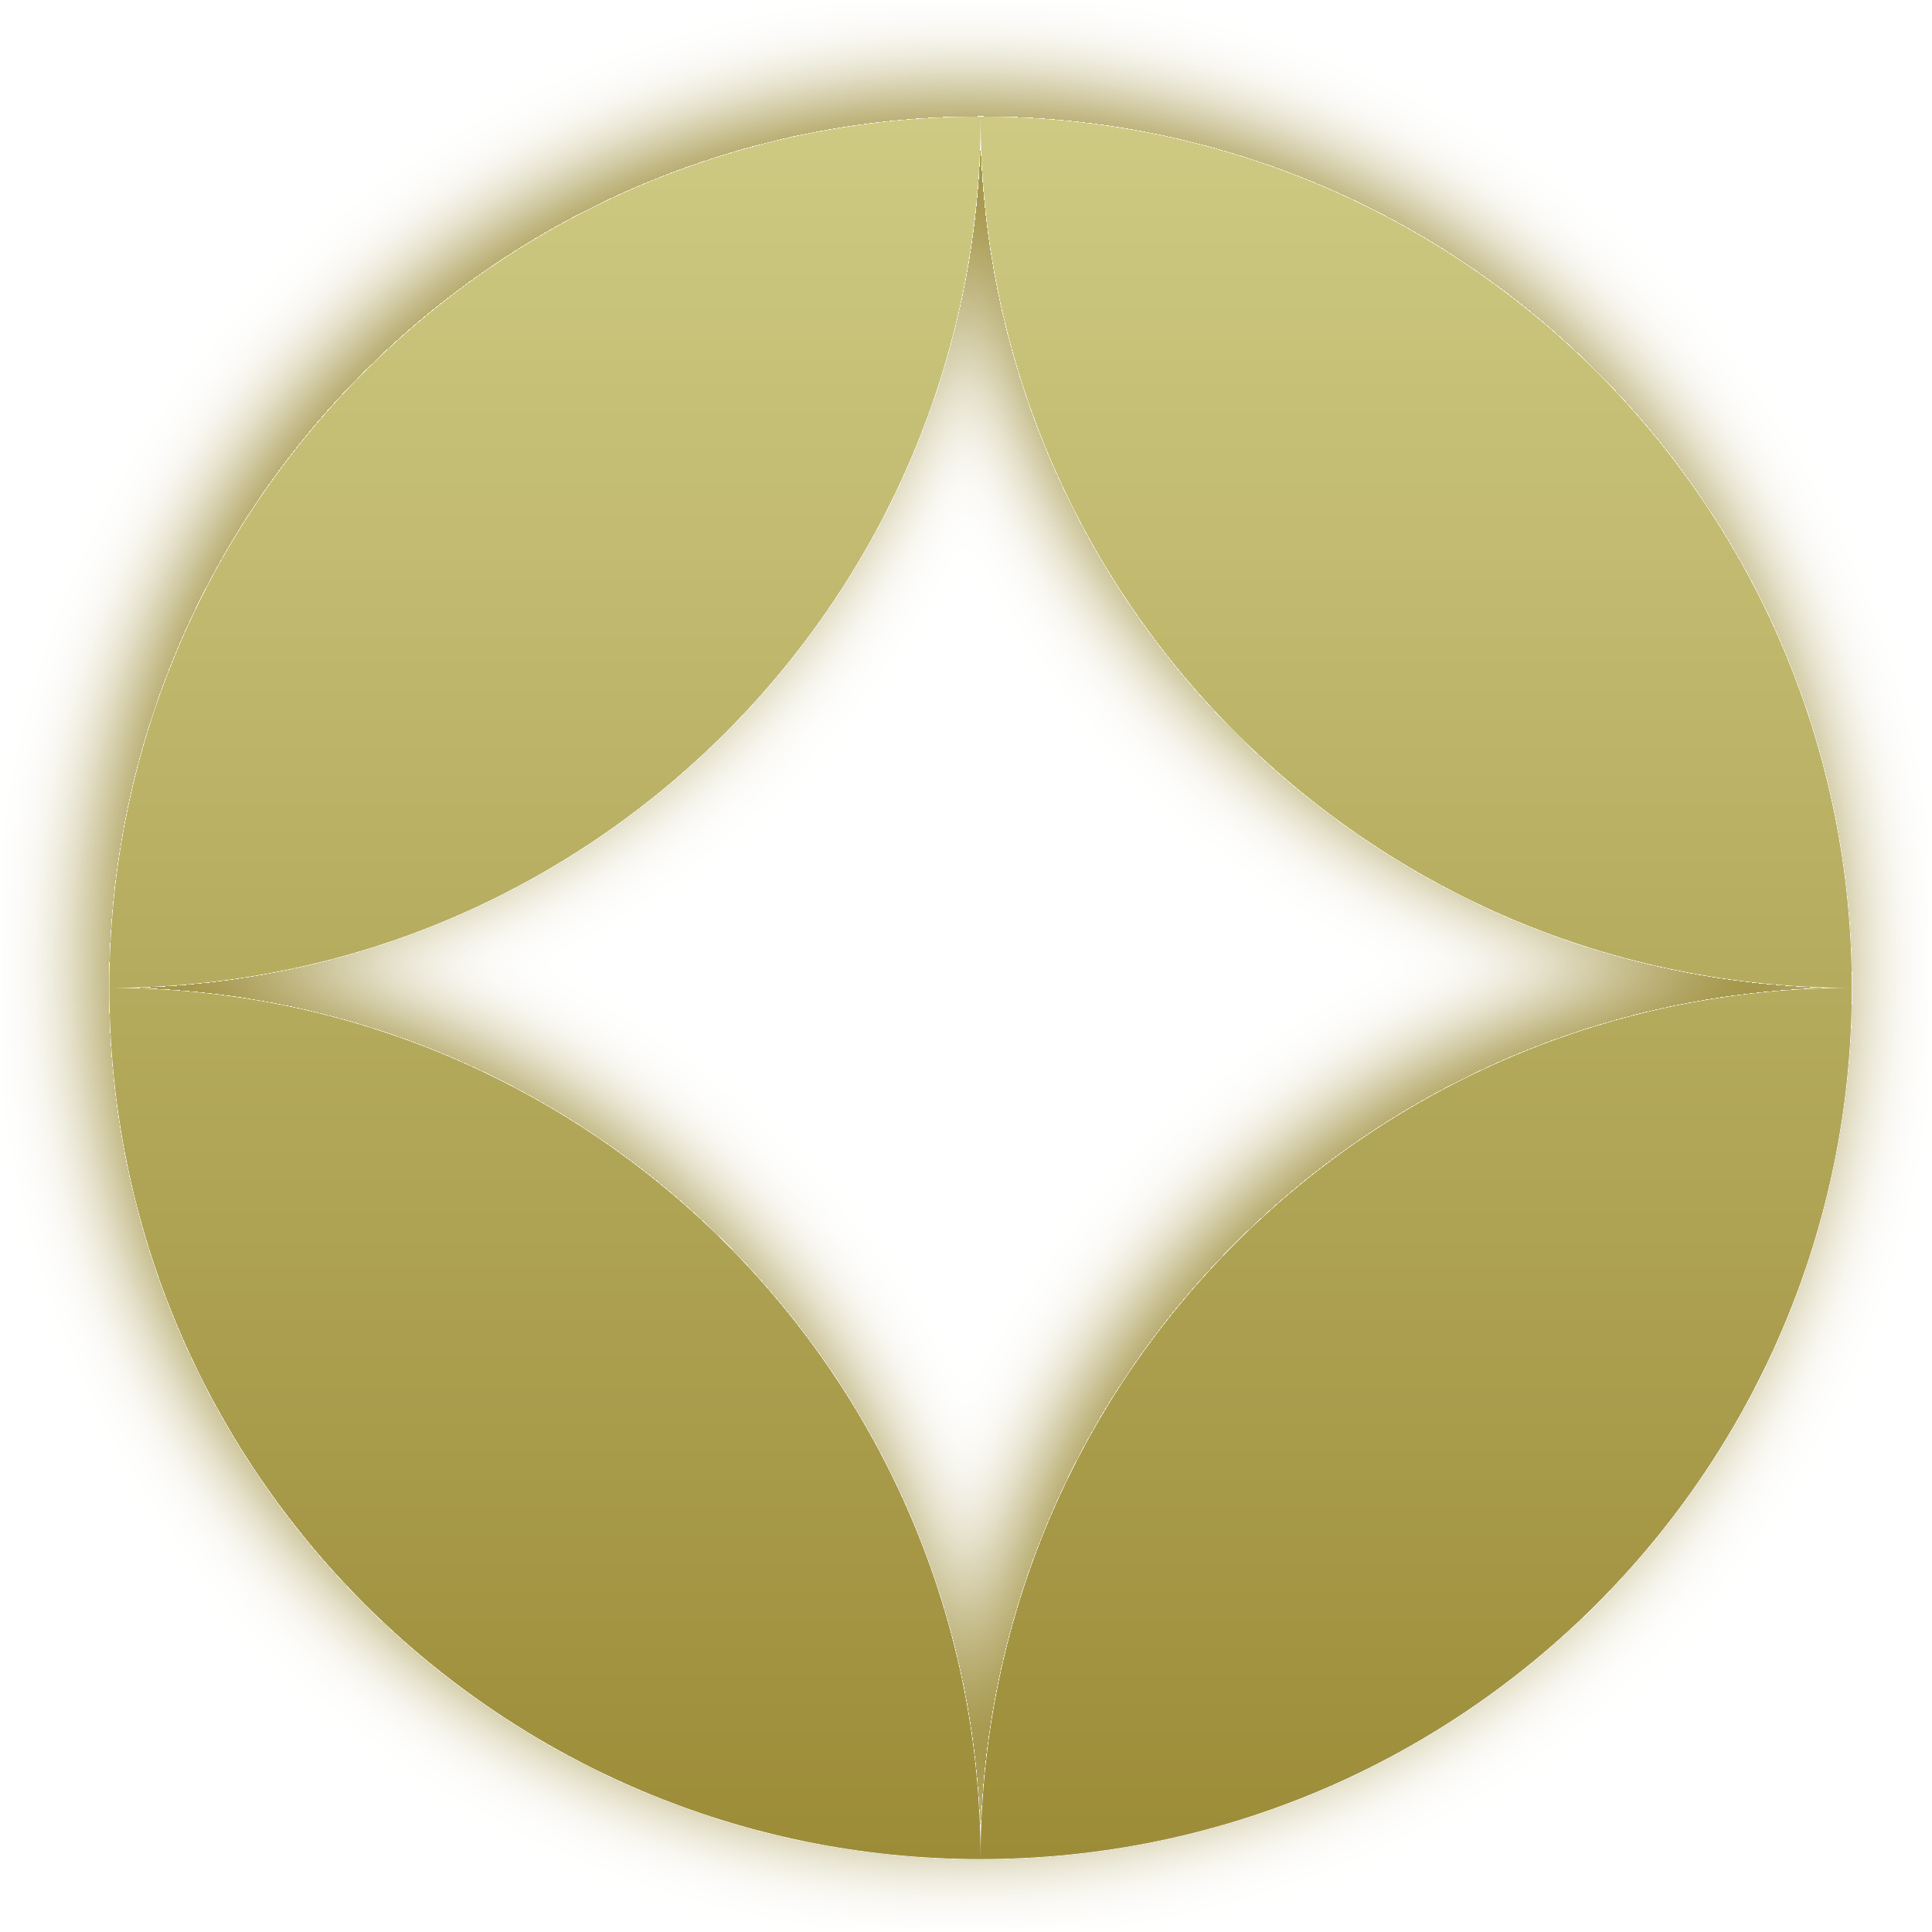
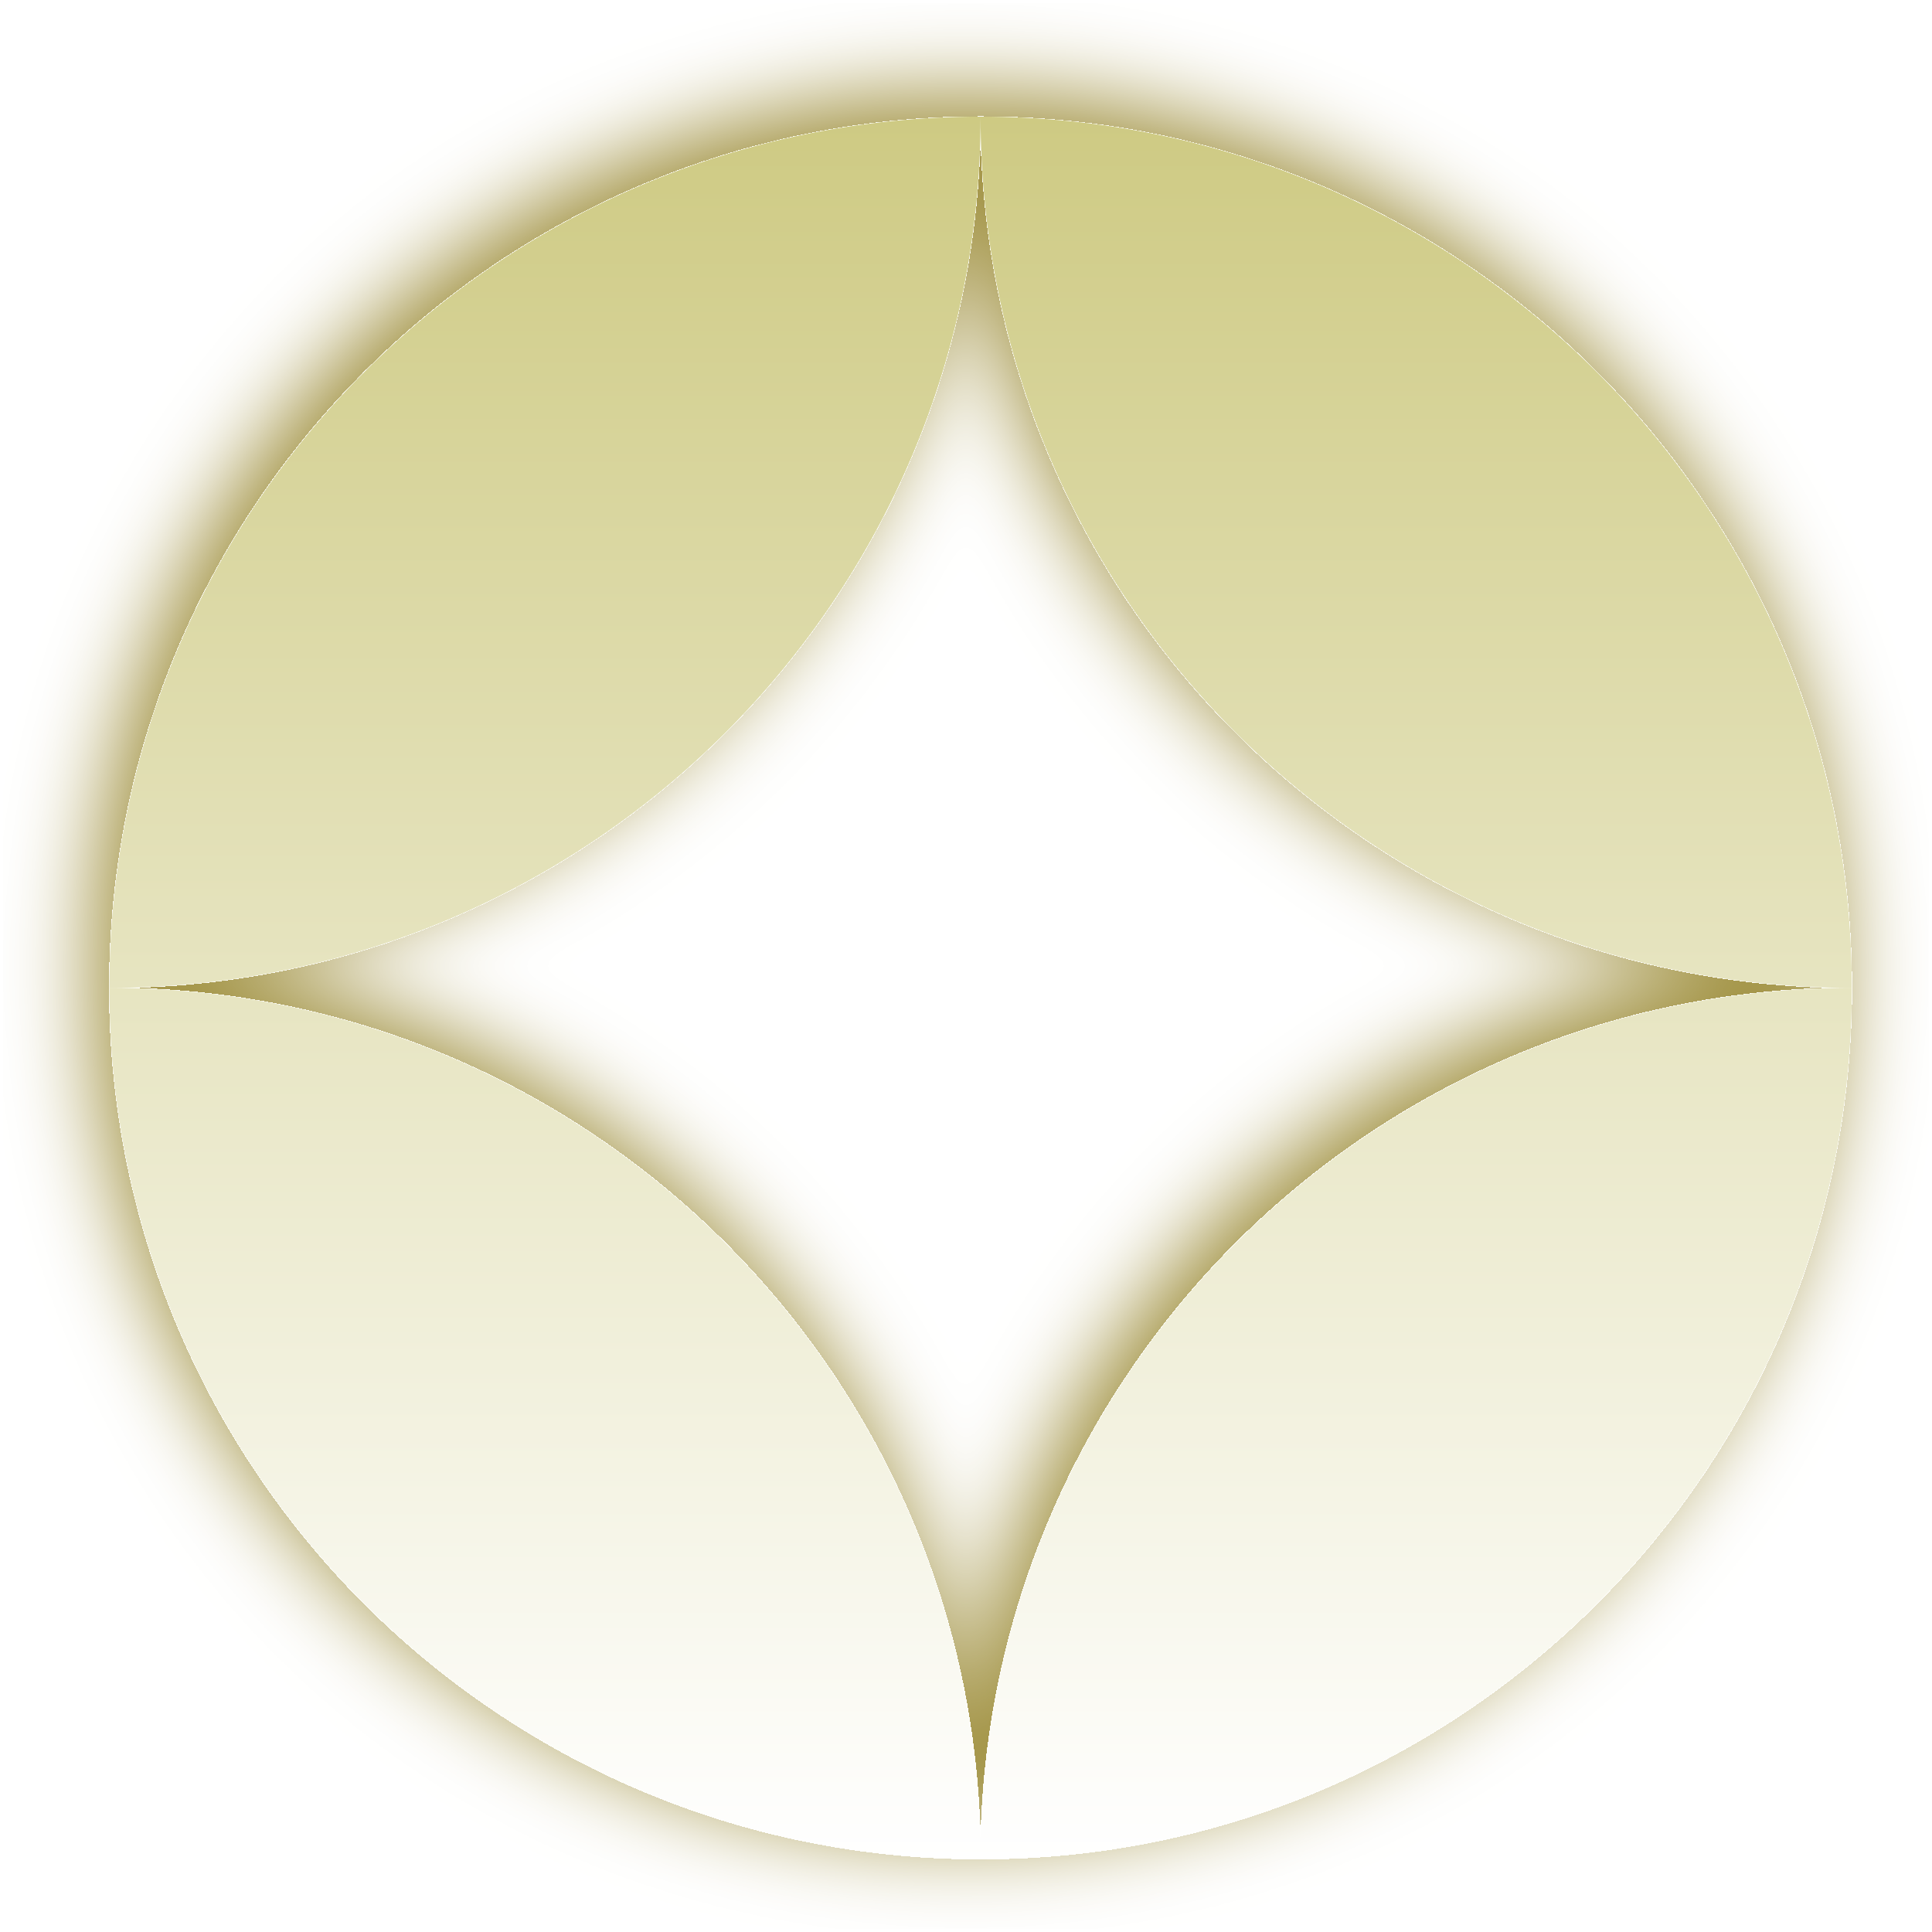
<svg xmlns="http://www.w3.org/2000/svg" width="265" height="265" viewBox="0 0 265 265" fill="none">
  <g filter="url(#filter0_d_1_463)">
    <path fill-rule="evenodd" clip-rule="evenodd" d="M134.5 16C200.498 16 254 69.502 254 135.5C188.002 135.5 134.5 81.998 134.5 16ZM254 135.5C254 201.498 200.498 255 134.5 255C134.5 189.002 188.002 135.5 254 135.5ZM134.5 255C68.502 255 15 201.498 15 135.5C80.998 135.5 134.5 189.002 134.5 255ZM15 135.5C15 69.502 68.502 16 134.5 16C134.5 81.998 80.998 135.5 15 135.5Z" fill="url(#paint0_linear_1_463)" />
  </g>
  <defs>
    <filter id="filter0_d_1_463" x="0.5" y="0.5" width="264" height="264" filterUnits="userSpaceOnUse" color-interpolation-filters="sRGB">
      <feFlood flood-opacity="0" result="BackgroundImageFix" />
      <feColorMatrix in="SourceAlpha" type="matrix" values="0 0 0 0 0 0 0 0 0 0 0 0 0 0 0 0 0 0 127 0" result="hardAlpha" />
      <feOffset dx="-2" dy="-3" />
      <feGaussianBlur stdDeviation="6.25" />
      <feComposite in2="hardAlpha" operator="out" />
      <feColorMatrix type="matrix" values="0 0 0 0 0.612 0 0 0 0 0.549 0 0 0 0 0.22 0 0 0 1 0" />
      <feBlend mode="normal" in2="BackgroundImageFix" result="effect1_dropShadow_1_463" />
      <feBlend mode="normal" in="SourceGraphic" in2="effect1_dropShadow_1_463" result="shape" />
    </filter>
    <linearGradient id="paint0_linear_1_463" x1="134.5" y1="16" x2="134.5" y2="255" gradientUnits="userSpaceOnUse">
      <stop stop-color="#CECA83" />
-       <stop offset="1" stop-color="#9C8C38" />
+       <stop offset="1" stop-color="#ffff" />
    </linearGradient>
  </defs>
</svg>
